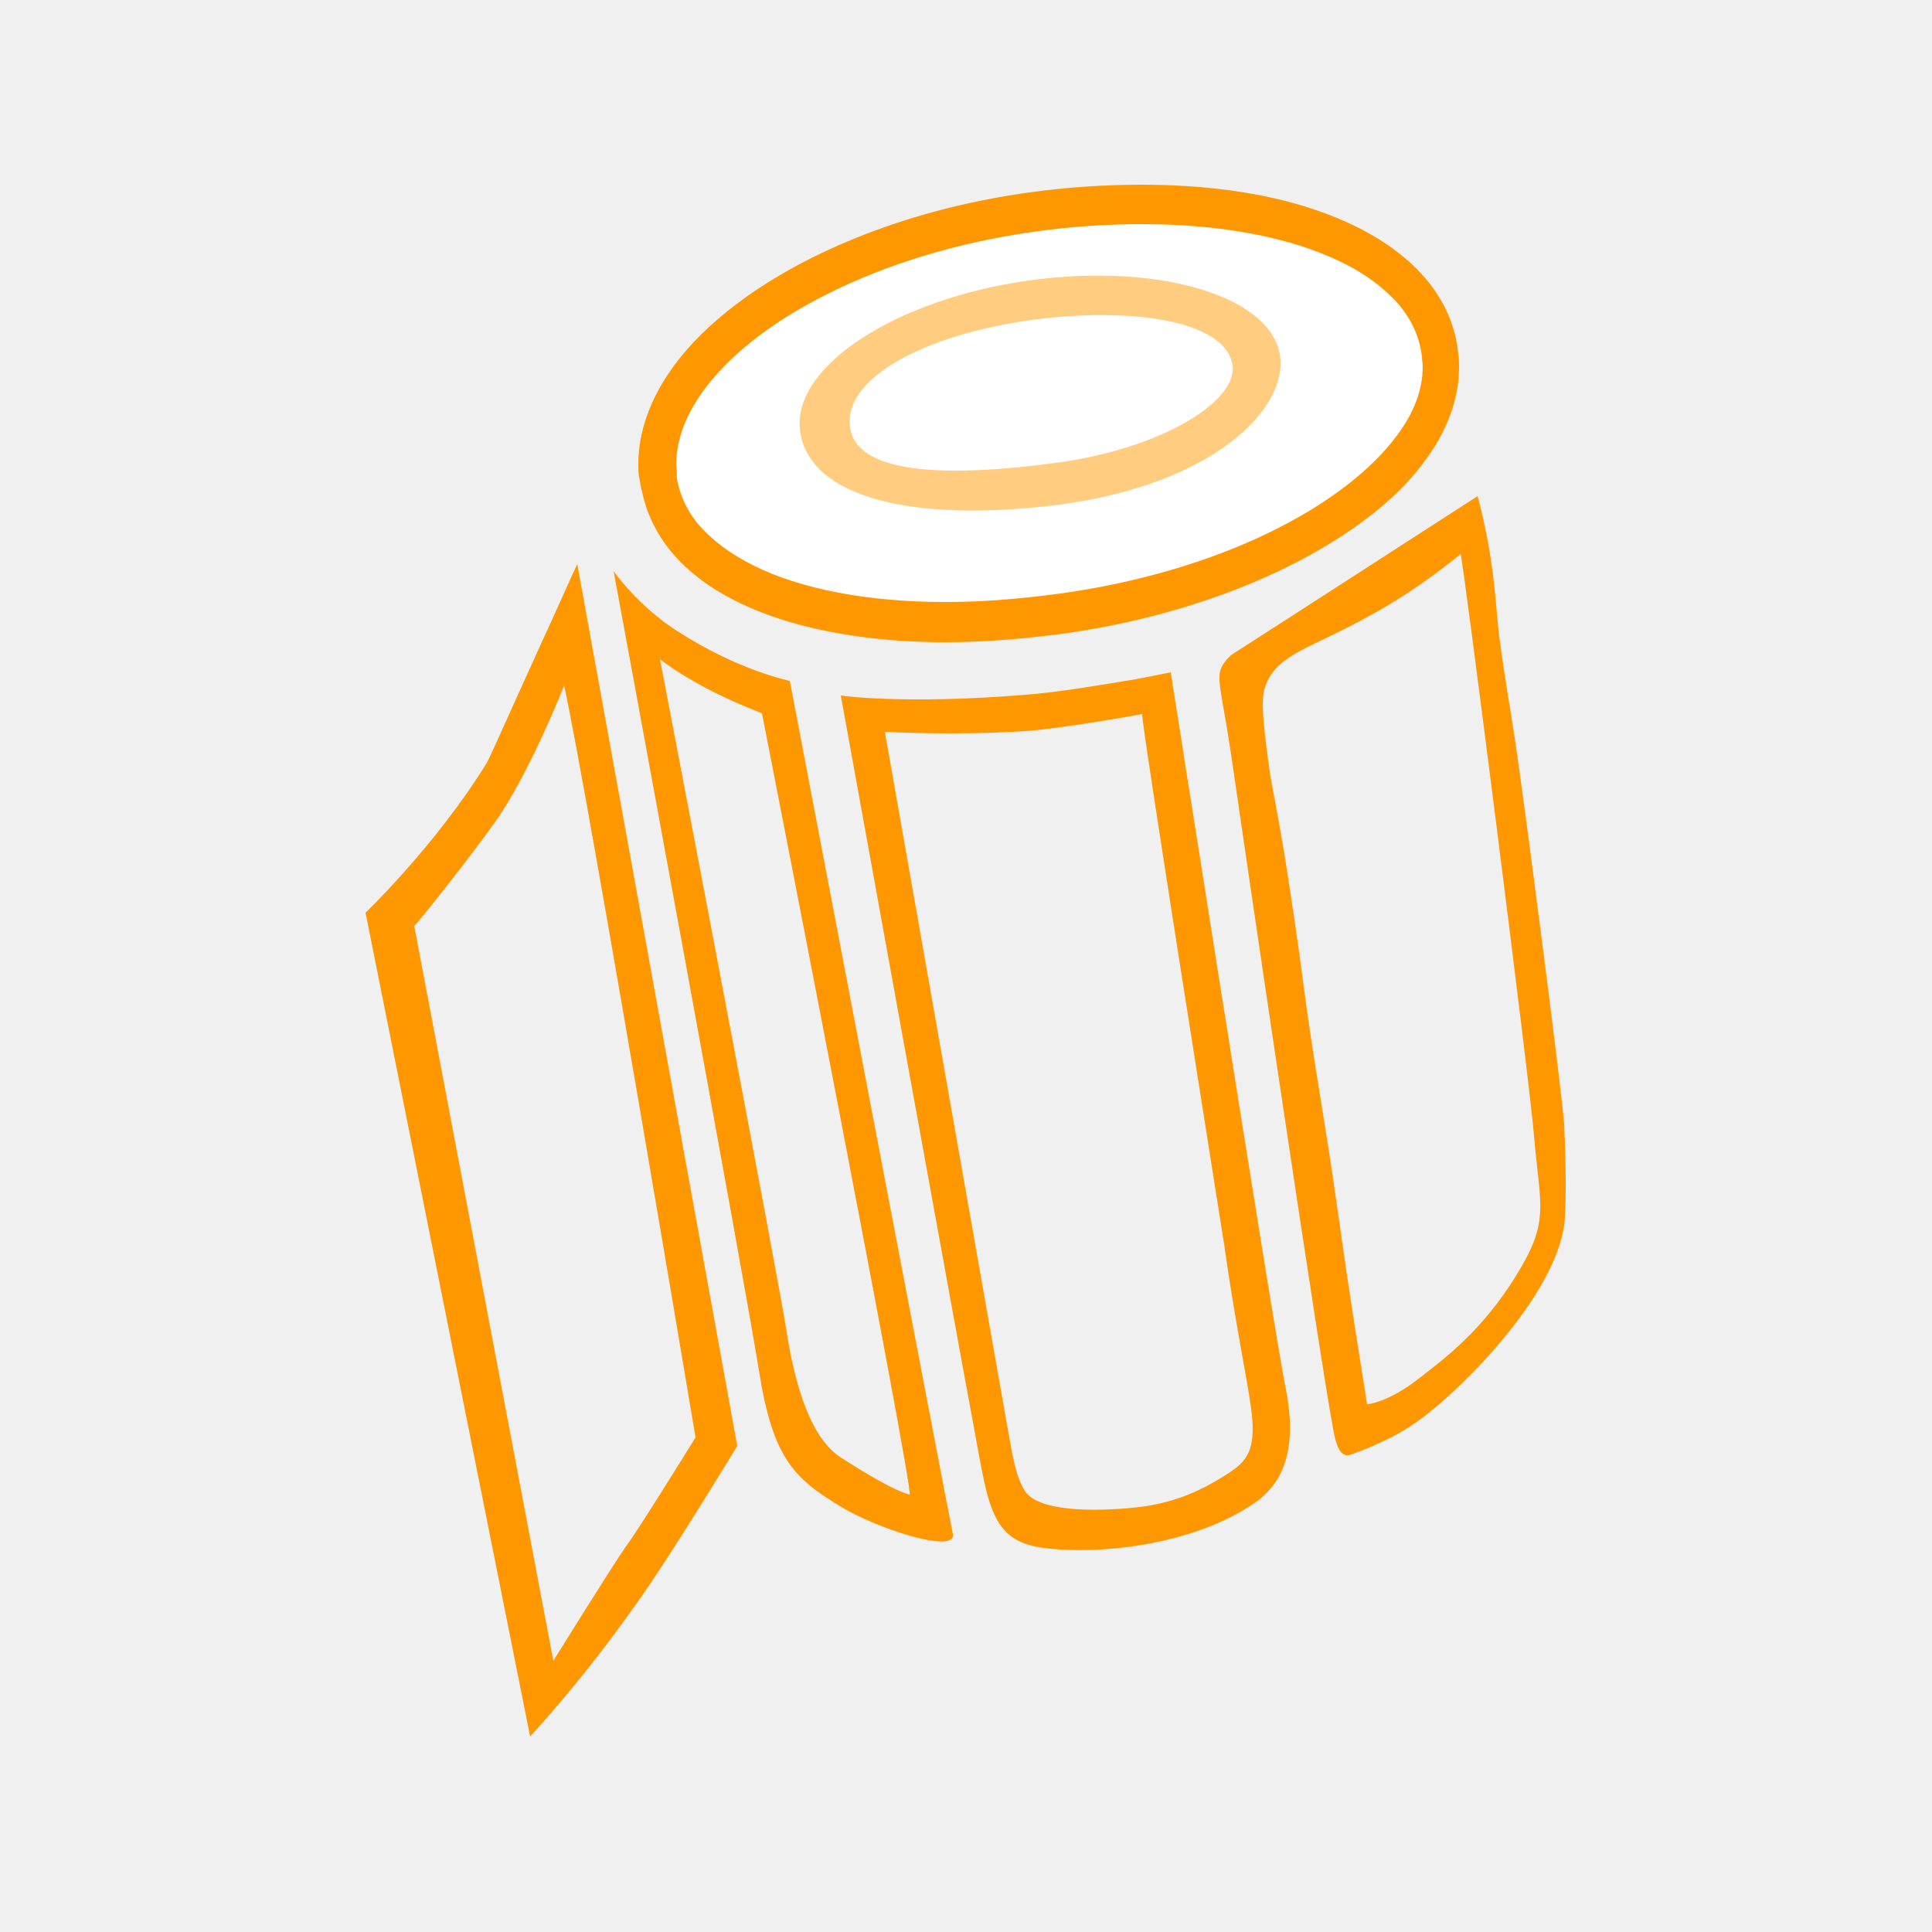
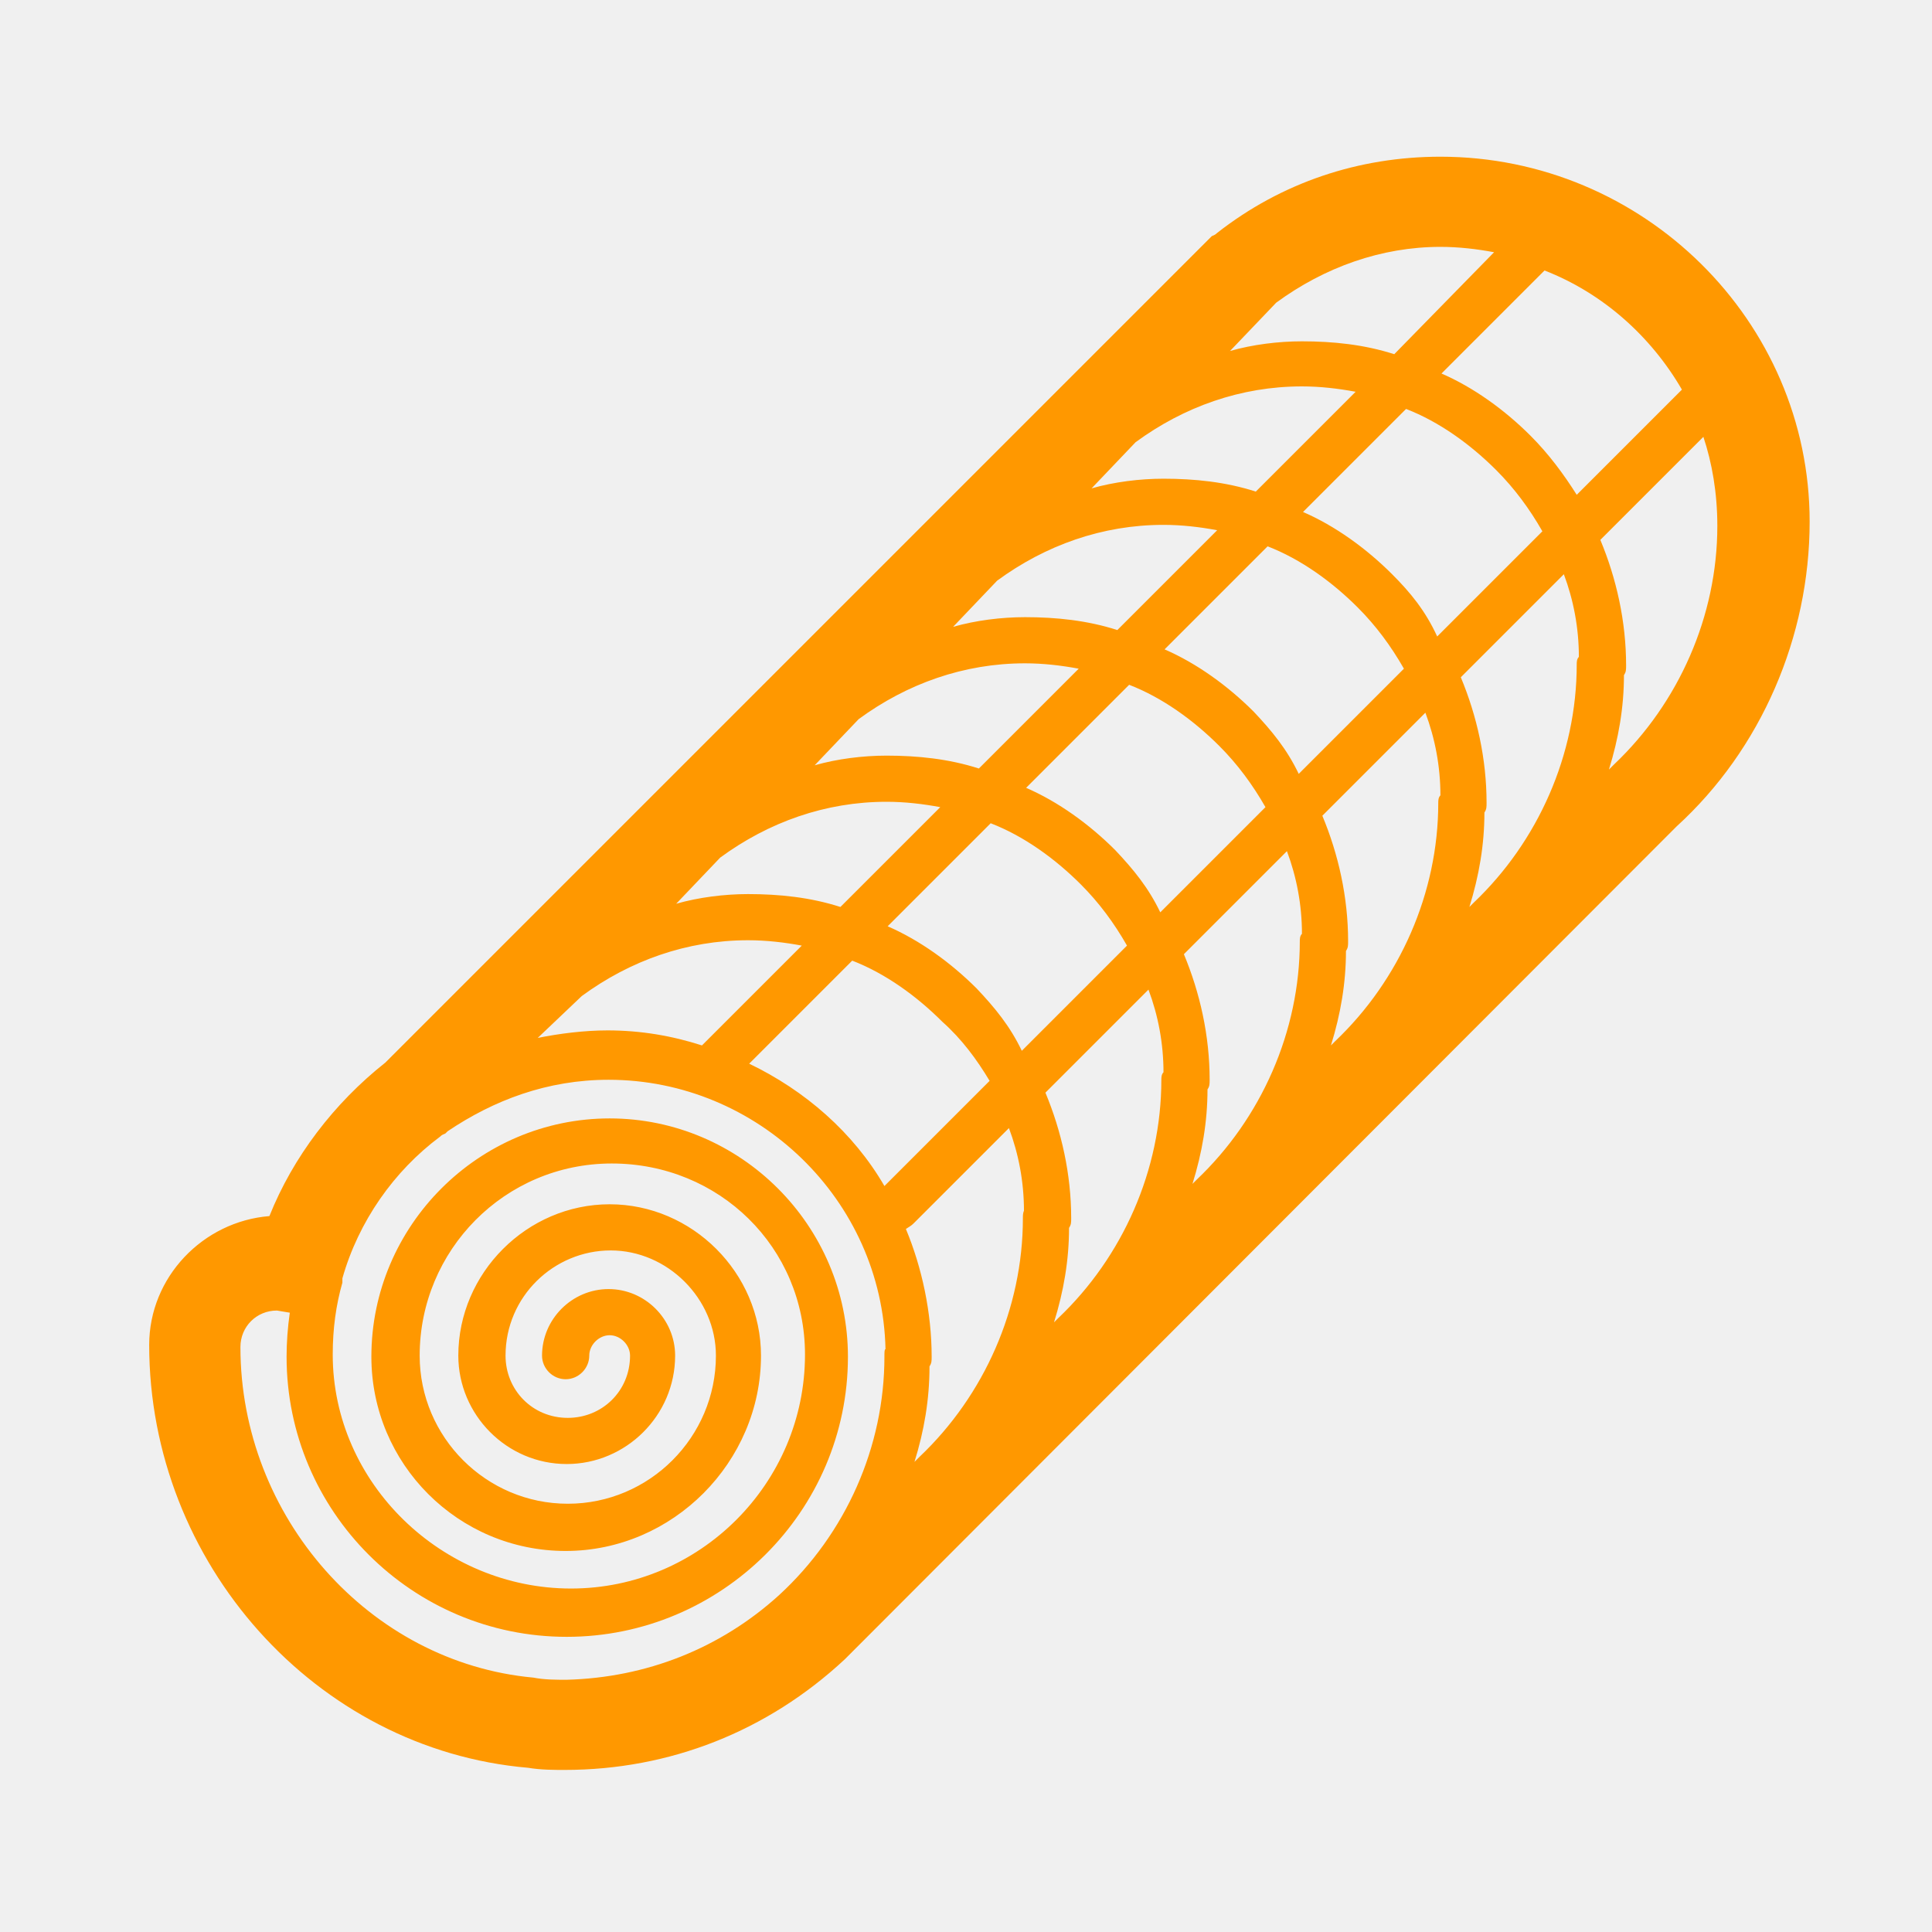
- <svg xmlns="http://www.w3.org/2000/svg" id="airplane_1_" viewBox="0 0 250 250">
-   <style>.st0{display:none;} .st1{display:inline;fill:none;stroke:#000000;stroke-miterlimit:10;} .st2{fill:#FFFFFF;stroke:#FF9800;stroke-miterlimit:10;} .st3{fill:#FF9800;stroke:#FF9800;stroke-width:3;stroke-miterlimit:10;} .st4{fill:#FFCC80;} .st5{fill:#FF9800;}</style>
-   <path class="st2" d="M85.2 61.5c-1.5-14.9 20.2-30.1 48.3-34.1 28.2-4 51.4 3.7 52.9 18.6s-20.9 29.4-49 33.4c-28.2 4-50.7-3-52.2-17.9z" />
-   <path class="st3" d="M85.2 61.5l.9-.1c0-.4-.1-.9-.1-1.3 0-3.3 1.2-6.7 3.5-10 3.5-5 9.4-9.7 17.1-13.5 7.6-3.8 16.9-6.7 27-8.1 4.9-.7 9.7-1 14.2-1 10.6 0 19.8 1.8 26.5 5.1 3.3 1.6 6 3.7 7.9 5.9 1.9 2.3 3 4.8 3.3 7.6 0 .4.1.9.1 1.3 0 3.3-1.2 6.6-3.6 9.8-3.6 4.9-9.7 9.5-17.4 13.2-7.7 3.7-17.1 6.5-27.3 7.9-5.2.7-10.2 1.1-14.9 1.1-10.3 0-19.2-1.7-25.6-4.9-3.2-1.6-5.7-3.5-7.6-5.7-1.8-2.2-2.9-4.7-3.2-7.5l-.8.2-.9.1c.3 3.3 1.6 6.2 3.6 8.7 3 3.7 7.7 6.5 13.6 8.4s13 2.9 20.8 2.9c4.8 0 9.8-.4 15.1-1.1 13.7-1.9 26.1-6.4 35.1-12.2 4.5-2.9 8.2-6.1 10.7-9.6 2.6-3.5 4.1-7.3 4.1-11.2 0-.5 0-1-.1-1.6-.3-3.3-1.7-6.3-3.8-8.8-3.2-3.8-8.1-6.7-14.2-8.7-6.1-2-13.4-3-21.5-3-4.6 0-9.4.3-14.4 1-13.7 1.9-25.9 6.5-34.8 12.5-4.4 3-8 6.3-10.5 9.9s-3.9 7.4-3.9 11.3c0 .5 0 1.1.1 1.6l1-.2z" />
-   <path class="st4" d="M165.7 46.7c-.4-8.2-15.4-12.8-32.6-10.4-17.1 2.4-30.4 11-29.6 19.2s12.8 12.1 31.9 10c20.3-2.2 30.6-11.7 30.3-18.8zM110 55.3c-1-7.1 12-13 27.1-14.3 12.4-1 21.7 1.3 22.4 6.3.6 4.6-9 10.6-22.2 12.5-15.1 2.1-26.5 1.5-27.3-4.5z" />
-   <path class="st5" d="M159.4 84.7s-1 .8-1.4 1.8c-.6 1.5.2 3.7 1.3 11.1 1.3 9.1 12.5 85.4 13.5 88.7.3.9.5 1.6 1.1 1.9.5.3 1 0 3.3-.9 1.8-.8 3.9-1.7 6.4-3.5 5.8-4.2 18.4-16.9 18.9-26.3 0-.4.1-1.9.1-3.7 0-1.2 0-4.2-.2-8.4-.2-3.3-5.2-42.2-6.5-50.6-1.3-8-1.9-12-2.1-14.3-.3-3.2-.5-6.6-1.5-11.6-.4-2-.8-3.6-1.1-4.7-20.9 13.5-30.7 19.8-31.8 20.5zm39.1 62.3c.8 9.3 2.1 11-2.4 18.2-4.3 6.9-8.9 10.4-12.4 13.1-4.2 3.3-6.8 3.4-6.8 3.4-.4-2.4-1-6.4-1.8-11.4-1.9-12.3-2-14.4-3.8-25.5-1.2-7.5-1.4-8.6-2.2-14.2-.7-5-.8-6.2-1.6-11.6-.7-4.6-1.1-7.5-1.8-11.4-.9-5.2-1.2-6.1-1.6-9.2-.7-5.4-1-8.1-.3-9.8 1.6-4 5.6-4.6 13.2-8.8 3-1.6 7.2-4.2 12-8.1.1-1 9.1 69.5 9.5 75.3zM166.4 179.8c-.9-4.4-4.6-27.6-8.1-49.7-.2-1.1-1.8-11.5-5.1-32.2-.3-2.2-1.4-8.7-1.7-10.9-1.6.3-3.8.8-6.4 1.2-3.7.6-8.4 1.4-12.4 1.7-15.8 1.3-23.9.1-23.9.1s15.4 85 17 93.5c2 10.5 2.1 15.6 8.6 16.7 6.8 1.1 19.9 0 28.2-5.9 2.7-2 5.5-5.7 3.8-14.5zm-8.5 11.5c-3.6 2.2-7.1 3.4-11.3 3.8-5.2.5-12.3.5-14-2.2-1.1-1.8-1.5-4-2.2-8-3.7-21-15.9-90.2-15.9-90.2s9.4.5 18.1-.1c4.8-.3 15.2-2.2 15.2-2.2-.3.1 10.1 65.4 10.6 68.6 1.4 10 3 17.5 3.5 21.3.8 6-.9 7.1-4 9zM102.2 88.1s-6.6-1.3-14.5-6.4c-5.2-3.3-8.3-7.8-8.3-7.8s17.2 93.2 18.8 103.4c1.8 11.5 4.6 14 10.5 17.6 4.5 2.8 15.1 6.3 14.6 3.6-.6-2.8-21.1-110.4-21.1-110.4zm6.6 100.5c-3.7-2.4-5.8-8.6-7-16.2-1-6.7-16.4-87.1-16.4-87.1s2 1.6 5.5 3.5 7.7 3.5 7.7 3.5 19.8 101.2 19.1 101.1c-2-.5-6.1-3-8.9-4.8zM84.1 205c4.7-7 11.3-17.9 11.3-17.9-6.9-38-13.8-76.1-20.7-114.1-1.1 2.3-2.6 5.8-4.6 10.1C65.6 93 63.4 98 63 98.7c-6.6 10.7-15.7 19.4-15.7 19.4 7.1 35.5 14.2 71.1 21.3 106.6 7-7.7 12-14.6 15.5-19.7zm-20.2-98.4c4.5-6.2 9.1-17.9 9.1-17.9C76.1 103 90 186 90 186s-7.4 12-9 14.1c-1.5 2.1-9.4 14.8-9.4 14.8l-18-95.1c.1.1 6.8-8.3 10.3-13.2z" />
+ <svg xmlns="http://www.w3.org/2000/svg" id="Layer_1" viewBox="0 0 180 180">
+   <style>.st0{fill:#FF9800;}</style>
+   <path class="st0" d="M134.2 14.6c-7.6 0-14.8 2.4-20.8 7.1-.2.2-.3.2-.5.3l-77 77c-4.8 3.8-8.6 8.8-10.8 14.3-6.2.5-11.2 5.7-11.2 12 0 20.3 15.5 37.7 35.3 39.4 1.2.2 2.4.2 3.4.2 9.8 0 18.9-3.6 26.1-10.3l.2-.2L156.2 77c7.9-7.2 12.4-17.7 12.4-28.4 0-18.7-15.5-34-34.4-34zm22.5 21.7l-9.8 9.8c-1.2-1.9-2.6-3.8-4.3-5.5-2.4-2.4-5.3-4.5-8.3-5.8l9.6-9.6c5.4 2.1 9.9 6.1 12.8 11.1zM91 92.1c-2.4-2.4-5.3-4.5-8.3-5.8l9.6-9.6c3.1 1.2 6 3.3 8.4 5.7 1.7 1.7 3.1 3.6 4.3 5.7l-9.8 9.8c-1.1-2.3-2.5-4-4.2-5.8zm1.2 8.6l-9.8 9.8c-2.9-5-7.4-8.9-12.6-11.4l9.6-9.6c3.1 1.2 6 3.3 8.4 5.7 1.8 1.6 3.2 3.5 4.4 5.5zm11.7-21.5c-2.4-2.4-5.3-4.5-8.3-5.8l9.6-9.6c3.1 1.2 6 3.3 8.4 5.7 1.7 1.7 3.1 3.6 4.3 5.7l-9.8 9.8c-1.1-2.3-2.5-4-4.2-5.8zm12.9-12.9c-2.4-2.4-5.3-4.5-8.3-5.8l9.6-9.6c3.1 1.2 6 3.3 8.4 5.7 1.7 1.7 3.1 3.6 4.3 5.7l-9.8 9.8c-1.1-2.3-2.5-4-4.2-5.8zm12.9-12.8c-2.4-2.4-5.3-4.5-8.3-5.8l9.6-9.6c3.1 1.2 6 3.3 8.4 5.7 1.7 1.7 3.1 3.6 4.3 5.7l-9.8 9.8c-1.1-2.4-2.5-4.1-4.2-5.8zm-10.8-25.3c4.5-3.3 9.8-5.2 15.3-5.2 1.7 0 3.4.2 5 .5l-9.3 9.5c-2.8-.9-5.7-1.2-8.6-1.2-2.2 0-4.6.3-6.7.9l4.3-4.5zm-13.1 13c4.5-3.3 9.8-5.2 15.5-5.2 1.7 0 3.4.2 5 .5l-9.3 9.3c-2.8-.9-5.7-1.2-8.6-1.2-2.2 0-4.6.3-6.7.9l4.1-4.3zM92.9 54.1c4.5-3.3 9.8-5.2 15.5-5.2 1.7 0 3.4.2 5 .5l-9.3 9.3c-2.8-.9-5.7-1.2-8.6-1.2-2.2 0-4.6.3-6.7.9l4.1-4.3zM80 67c4.5-3.3 9.8-5.2 15.5-5.2 1.7 0 3.4.2 5 .5l-9.3 9.3c-2.8-.9-5.7-1.2-8.6-1.2-2.2 0-4.6.3-6.7.9L80 67zM67.1 79.9c4.5-3.3 9.8-5.2 15.5-5.2 1.7 0 3.4.2 5 .5l-9.3 9.3c-2.8-.9-5.7-1.2-8.6-1.2-2.2 0-4.6.3-6.7.9l4.1-4.3zM54.2 92.8c4.5-3.3 9.8-5.2 15.5-5.2 1.7 0 3.4.2 5 .5l-9.3 9.3c-2.8-.9-5.7-1.4-8.8-1.4-2.2 0-4.5.3-6.5.7l4.1-3.9zm28.2 33.6c0 8.4-3.6 16.5-9.8 22.2-5.5 5-12.4 7.7-19.8 7.9-1 0-2.1 0-3.1-.2-15.3-1.4-27.3-15-27.3-30.8 0-1.9 1.5-3.4 3.4-3.4l1.2.2c-.2 1.4-.3 2.8-.3 4.1 0 14.4 11.7 26.1 26.1 26.1S79 140.8 79 126.4c0-12.2-10-22.2-22.2-22.2s-22.2 10-22.2 22.2c0 10 8.1 18.1 18.1 18.1s18.2-8.3 18.2-18.2c0-7.7-6.4-14.1-14.1-14.1s-14.1 6.4-14.1 14.1c0 5.5 4.5 10.1 10.1 10.1 5.5 0 10.1-4.5 10.1-10.1 0-3.4-2.8-6.2-6.2-6.2-3.4 0-6.2 2.8-6.2 6.2 0 1.2 1 2.2 2.2 2.2 1.2 0 2.2-1 2.2-2.2 0-1 .9-1.9 1.9-1.9s1.9.9 1.9 1.9c0 3.3-2.6 5.8-5.8 5.8-3.3 0-5.8-2.6-5.8-5.8 0-5.5 4.5-9.8 9.8-9.8s9.8 4.5 9.8 9.8c0 7.6-6.2 13.8-13.8 13.8s-13.8-6.2-13.8-13.8c0-9.8 7.9-17.9 17.9-17.9s18 7.8 18 17.8c0 12-9.8 21.8-21.8 21.8S31 138.2 31 126.2c0-2.4.3-4.6.9-6.7v-.4c1.5-5.3 4.8-10 9.1-13.2.2-.2.3-.2.5-.3l.2-.2c4.3-2.9 9.3-4.8 15-4.8 13.9 0 25.5 11.2 25.8 25.1-.1 0-.1.3-.1.7zm12.9-12.9c0 8.4-3.6 16.5-9.6 22.2l-.2.2-.3.3c.9-2.9 1.4-5.8 1.4-8.9.2-.3.2-.5.2-.9 0-4.1-.9-8.3-2.4-11.9.3-.2.5-.3.7-.5l8.9-8.9c.9 2.4 1.4 5 1.4 7.7-.1.2-.1.5-.1.7zm12.9-12.9c0 8.4-3.6 16.5-9.6 22.2l-.2.2-.2.2c.9-2.9 1.4-5.8 1.4-8.8.2-.3.2-.5.2-.9 0-4.1-.9-8.1-2.4-11.7l9.6-9.6c.9 2.4 1.4 5 1.4 7.7-.2.2-.2.5-.2.7zm12.9-12.9c0 8.4-3.6 16.5-9.6 22.2l-.2.2-.2.2c.9-2.9 1.4-5.8 1.4-8.8.2-.3.2-.5.2-.9 0-4.1-.9-8.1-2.4-11.7l9.6-9.6c.9 2.4 1.4 5 1.4 7.7-.2.2-.2.5-.2.7zM134 74.8c0 8.4-3.6 16.5-9.6 22.2l-.2.2-.2.2c.9-2.9 1.4-5.8 1.4-8.8.2-.3.2-.5.2-.9 0-4.1-.9-8.1-2.4-11.7l9.6-9.6c.9 2.4 1.4 5 1.4 7.7-.2.2-.2.5-.2.7zm12.9-12.9c0 8.4-3.6 16.5-9.6 22.2l-.2.2-.2.2c.9-2.9 1.4-5.8 1.4-8.8.2-.3.2-.5.2-.9 0-4.1-.9-8.1-2.4-11.7l9.6-9.6c.9 2.4 1.4 5 1.4 7.7-.2.2-.2.5-.2.7zM160 49c0 8.4-3.6 16.5-9.6 22.2l-.2.2-.3.3c.9-2.9 1.4-5.8 1.4-8.8.2-.3.2-.5.2-.9 0-4.1-.9-8.1-2.4-11.7l9.6-9.6c.8 2.4 1.3 5.2 1.3 8.3z" />
</svg>
